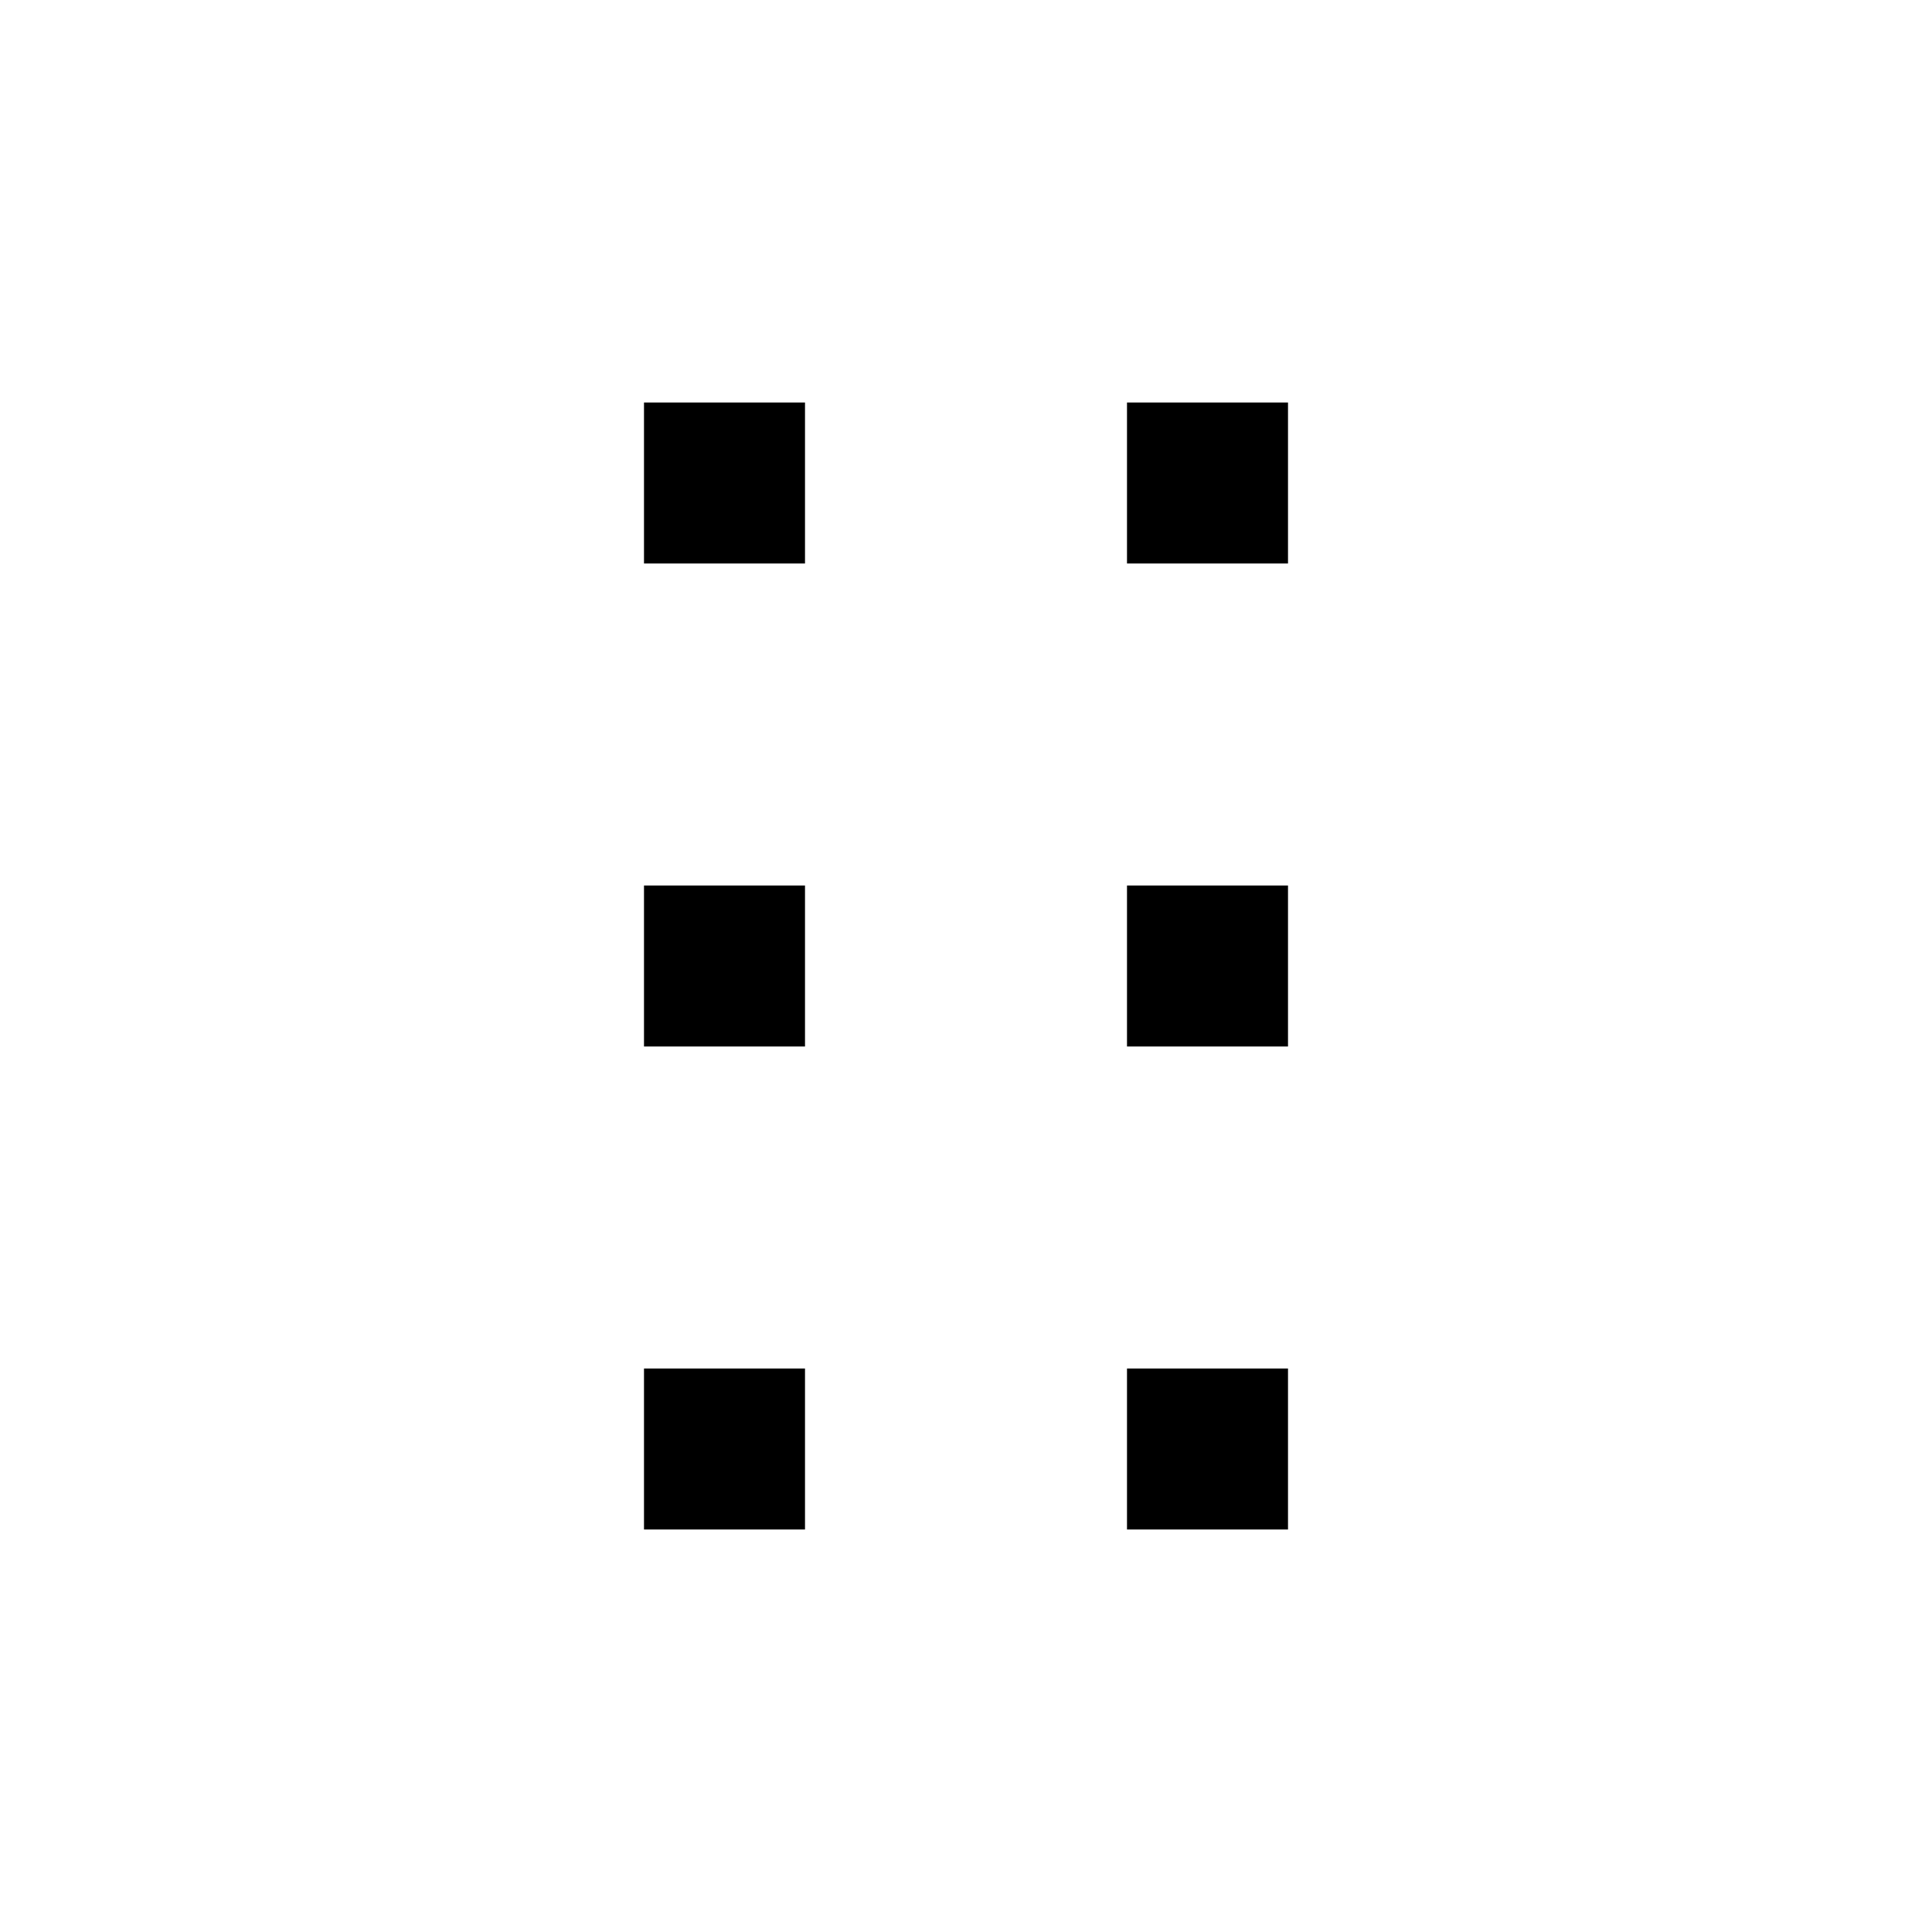
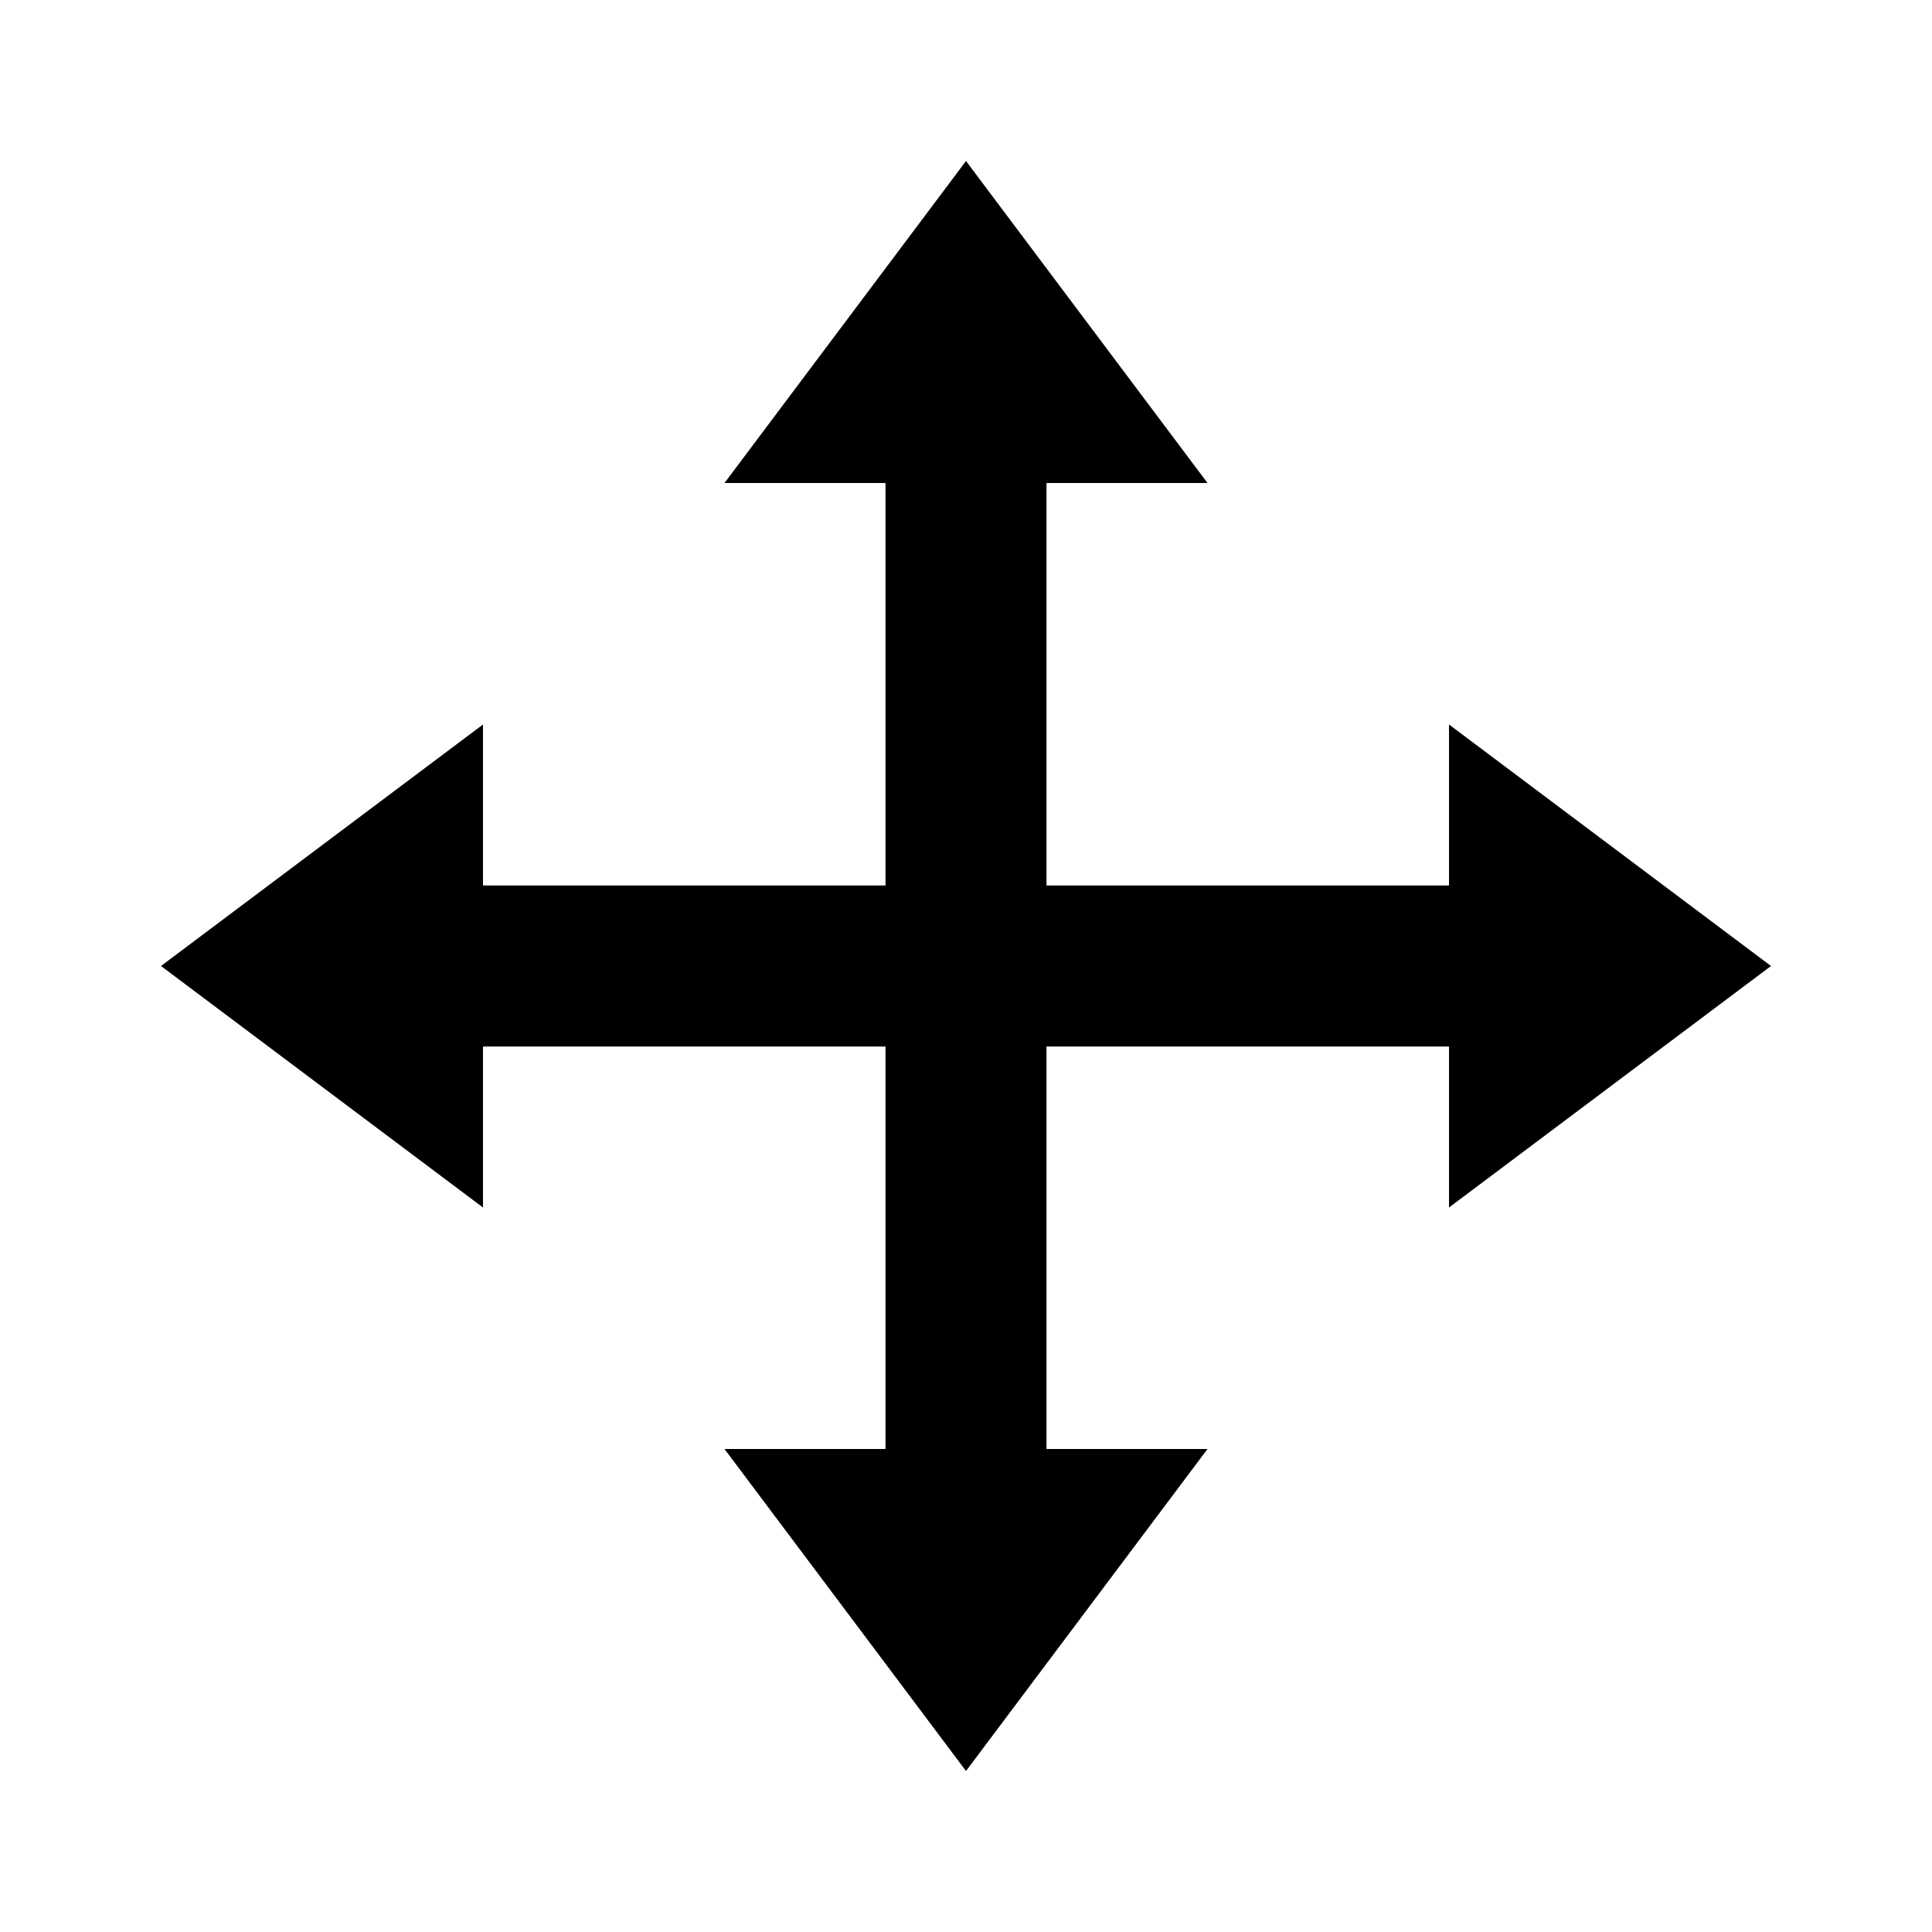
<svg xmlns="http://www.w3.org/2000/svg" width="24" height="24" viewBox="0 0 24 24" fill="none">
-   <path fill-rule="evenodd" clip-rule="evenodd" d="M10 5H8V7H10V5ZM16 5H14V7H16V5ZM8 11H10V13H8V11ZM16 11H14V13H16V11ZM14 17H16V19H14V17ZM10 17H8V19H10V17Z" fill="currentColor" />
+   <path fill-rule="evenodd" clip-rule="evenodd" d="M15 6H13V11H18V9L22 12L18 15V13H13V18H15L12 22L9 18H11V13H6V15L2 12L6 9V11H11V6H9L12 2L15 6Z" fill="currentColor" />
</svg>
